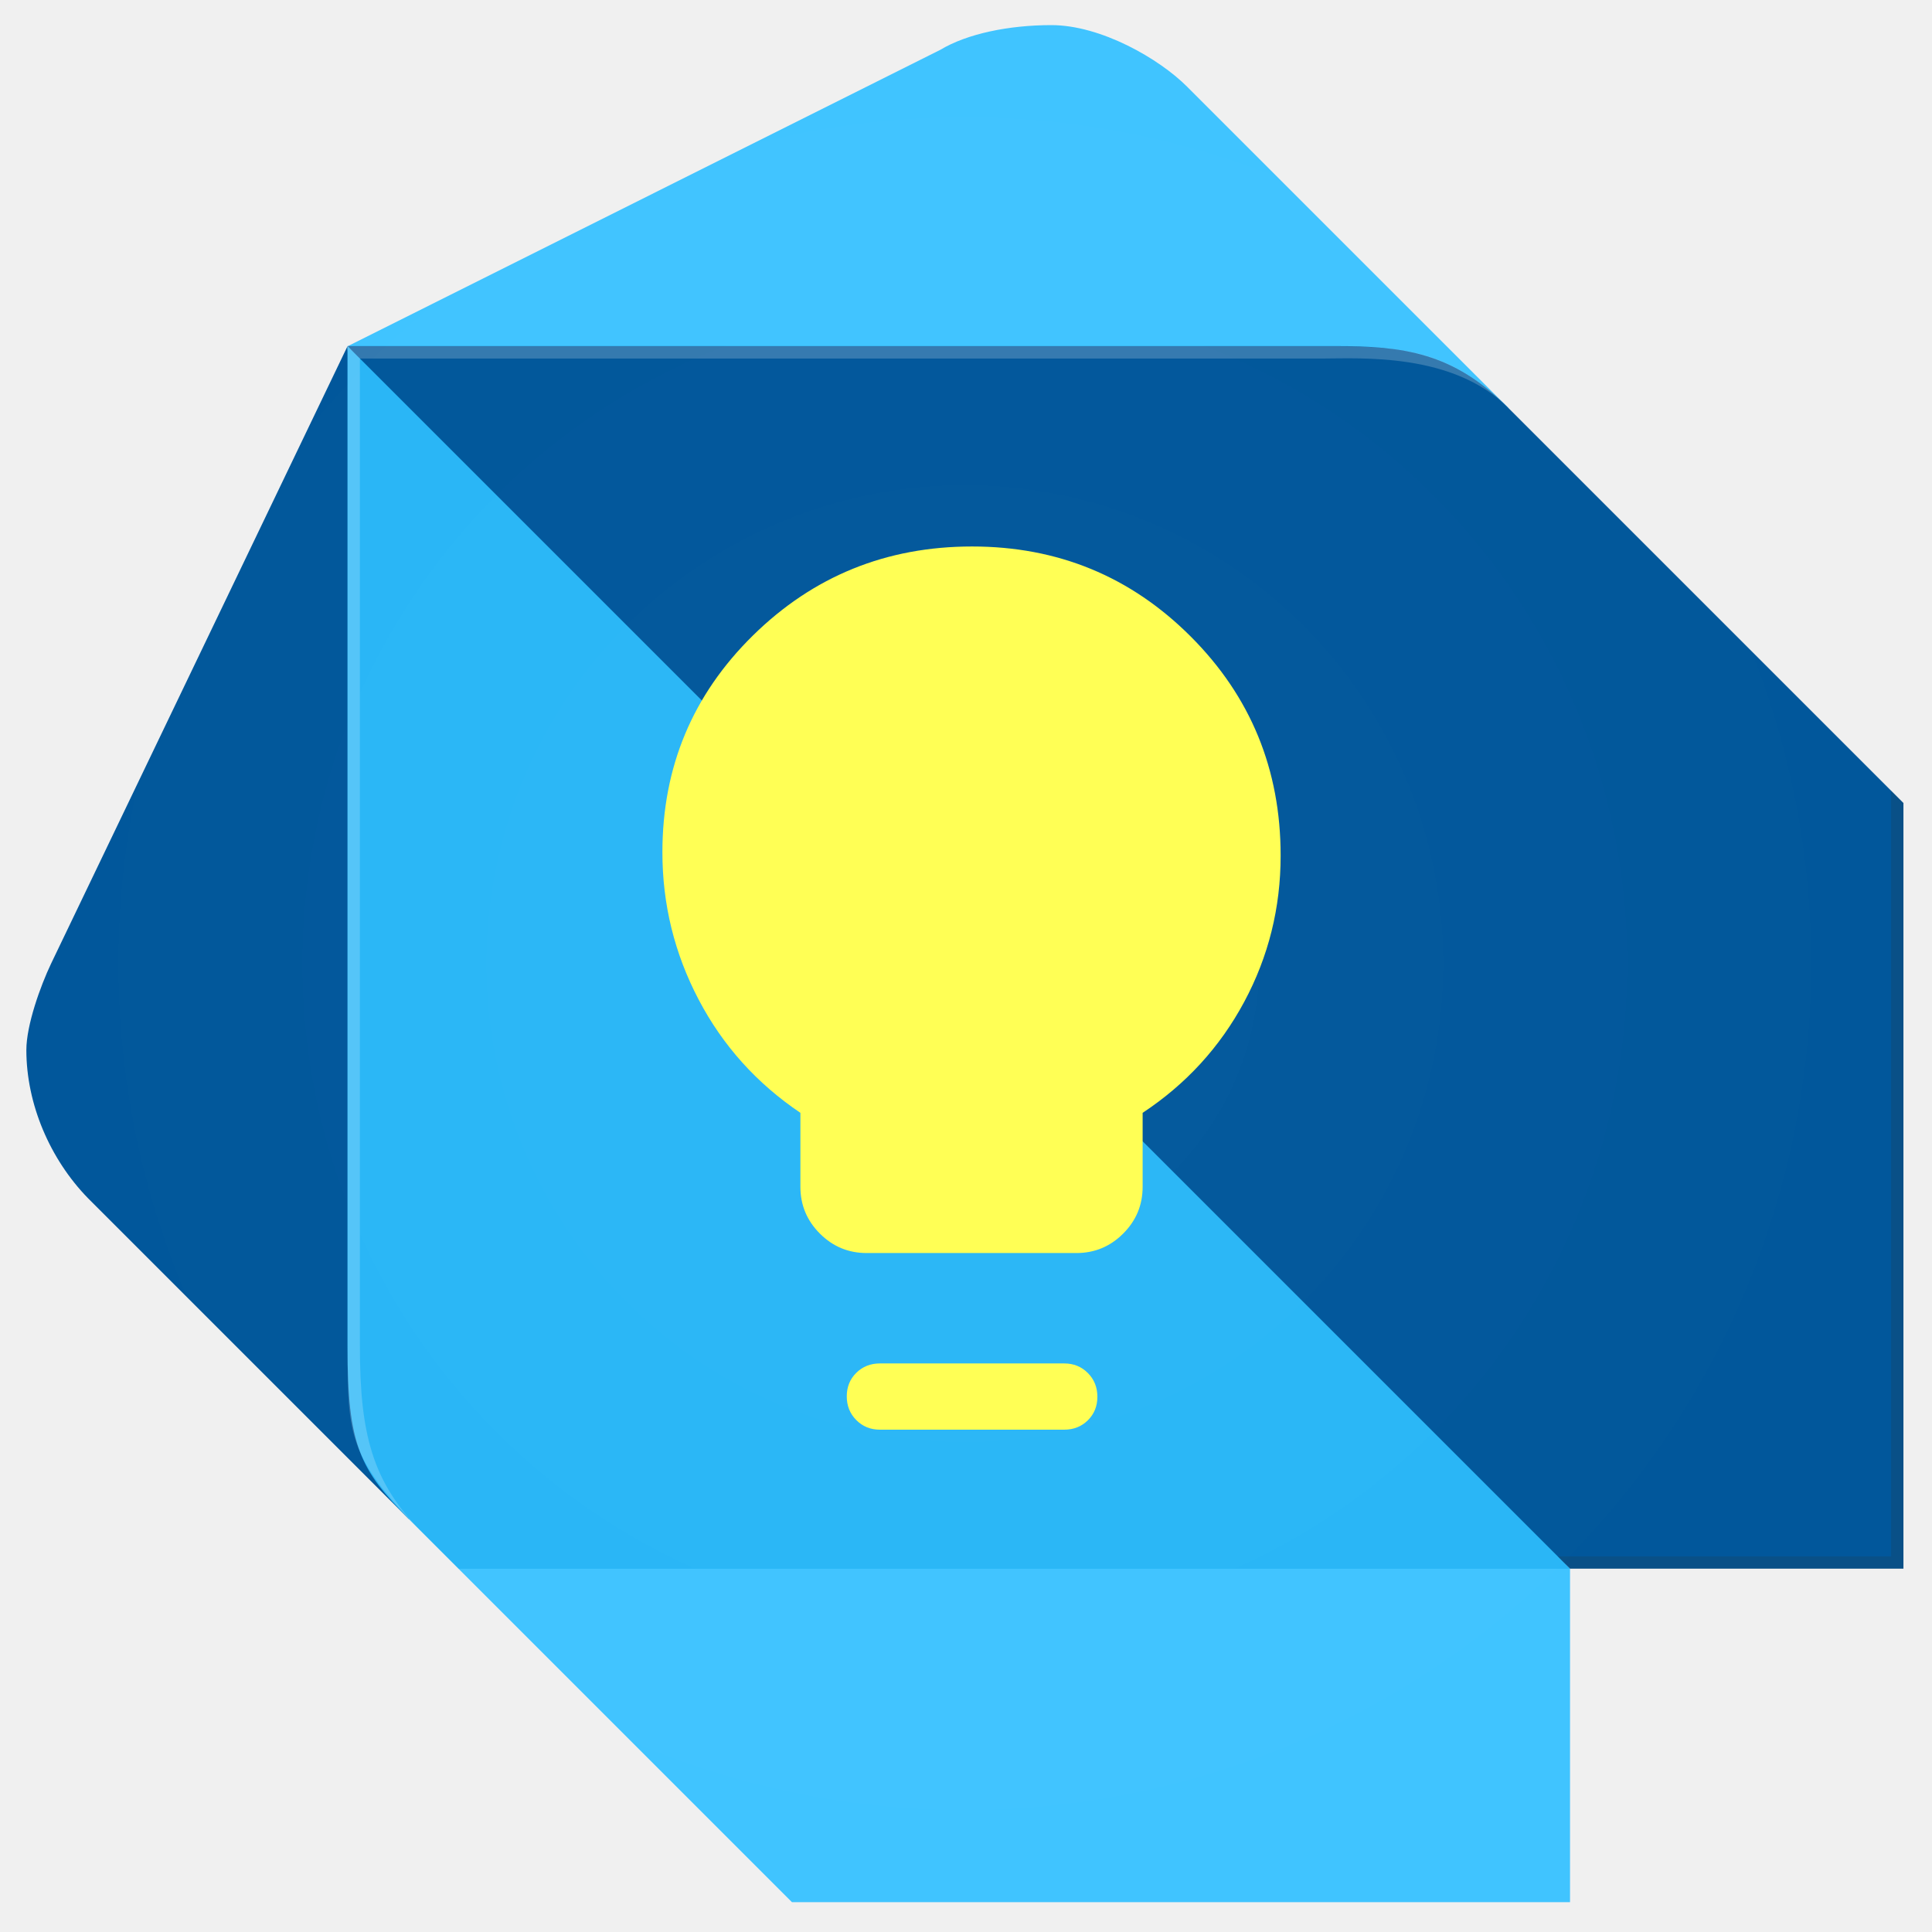
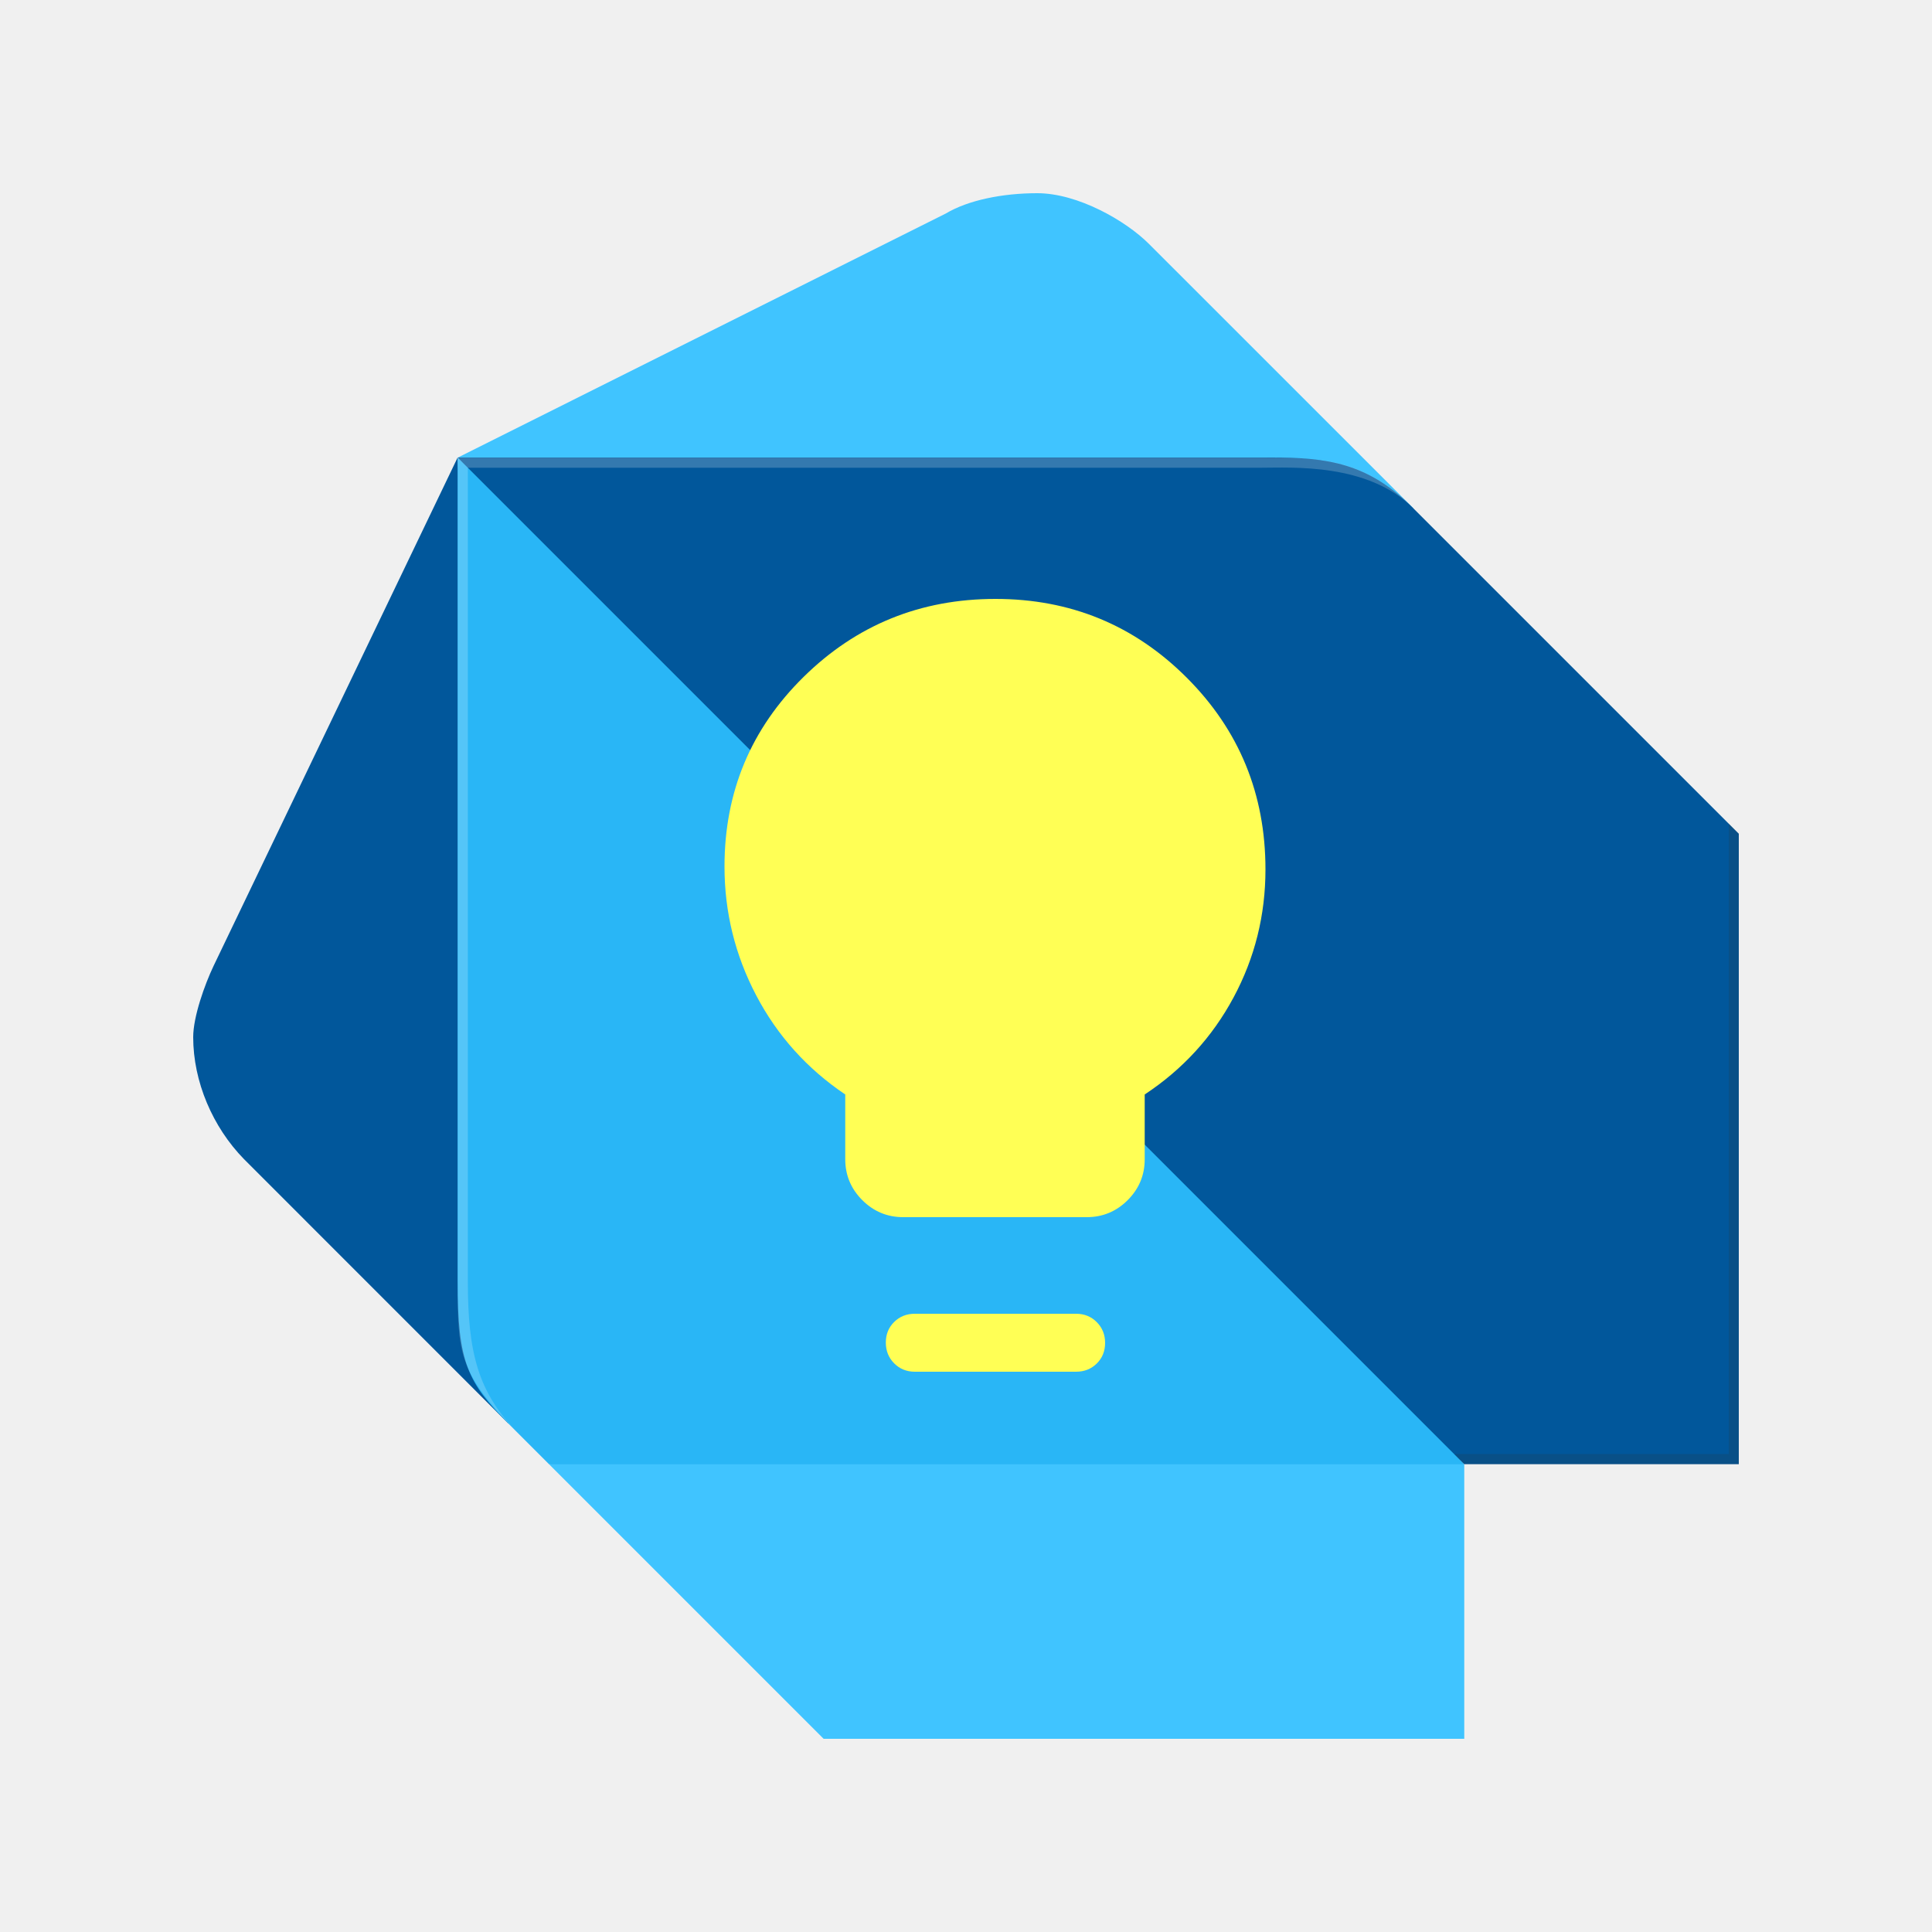
- <svg xmlns="http://www.w3.org/2000/svg" version="1.1" id="Layer_1" x="0px" y="0px" width="140px" height="140px" viewBox="0 0 140 140" xml:space="preserve">
-   <g transform="translate(-2.0,0.6)">
-     <path fill="#01579B" d="M31.65,109.5L8.38,86.23C5.62,83.4,3.91,79.4,3.91,75.49c0-1.81,1.02-4.64,1.79-6.26l21.48-44.74    L31.65,109.5z" />
-     <path fill="#40C4FF" d="M111.3,28.96L88.03,5.69C86,3.65,81.77,1.22,78.19,1.22c-3.08,0-6.1,0.62-8.05,1.79L27.19,24.49    L111.3,28.96z" />
-     <polygon fill="#40C4FF" points="59.39,137.24 115.77,137.24 115.77,113.08 73.71,99.65 35.23,113.08   " />
-     <path fill="#29B6F6" d="M27.18,96.97c0,7.18,0.9,8.94,4.47,12.53l3.58,3.58h80.54L76.4,68.34L27.18,24.49V96.97z" />
-     <path fill="#01579B" d="M98.77,24.48H27.18l88.59,88.59h24.16V57.59l-28.64-28.64C107.27,24.92,103.7,24.48,98.77,24.48z" />
-     <path opacity="0.2" fill="#FFFFFF" d="M32.55,110.39c-3.58-3.59-4.47-7.13-4.47-13.42V25.38    l-0.89-0.89v72.48C27.18,103.26,27.18,105,32.55,110.39l2.68,2.68l0,0L32.55,110.39z" />
-     <polygon opacity="0.2" fill="#263238" points="139.04,56.7 139.04,112.18 114.88,112.18    115.77,113.08 139.93,113.08 139.93,57.59   " />
-     <path opacity="0.2" fill="#FFFFFF" d="M111.3,28.96c-4.44-4.44-8.07-4.47-13.42-4.47H27.19l0.89,0.89    h69.8C100.55,25.38,107.29,24.93,111.3,28.96L111.3,28.96z" />
-     <radialGradient id="SVGID_1_" cx="71.915" cy="62.217" r="68" gradientTransform="matrix(1 0 0 -1 0 131.4443)" gradientUnits="userSpaceOnUse">
-       <stop offset="0" style="stop-color:#FFFFFF;stop-opacity:0.1" />
-       <stop offset="1" style="stop-color:#FFFFFF;stop-opacity:0" />
+ <svg xmlns="http://www.w3.org/2000/svg" width="40" height="40" viewBox="0 0 40 40" fill="none">
+   <path d="M10.526 29.474L5.052 23.999C4.402 23.334 4 22.393 4 21.473C4 21.047 4.24 20.381 4.421 20L9.474 9.474L10.526 29.474Z" fill="#01579B" />
+   <path d="M29.265 10.526L23.79 5.052C23.312 4.572 22.317 4 21.475 4C20.75 4 20.04 4.146 19.581 4.421L9.477 9.474L29.265 10.526Z" fill="#40C4FF" />
+   <path d="M17.052 36H30.316V30.316L20.421 27.157L11.368 30.316L17.052 36Z" fill="#40C4FF" />
+   <path d="M9.474 26.526C9.474 28.215 9.686 28.629 10.526 29.474L11.368 30.316H30.316L21.054 19.791L9.474 9.474V26.526Z" fill="#29B6F6" />
+   <path d="M26.317 9.472H9.474L30.316 30.314H36V17.262L29.262 10.524C28.316 9.576 27.477 9.472 26.317 9.472Z" fill="#01579B" />
+   <path opacity="0.2" d="M10.738 29.683C9.896 28.839 9.686 28.006 9.686 26.526V9.684L9.477 9.474V26.526C9.474 28.006 9.474 28.415 10.738 29.683L11.368 30.314L10.738 29.683Z" fill="white" />
+   <path opacity="0.2" d="M35.791 17.052V30.104H30.107L30.316 30.316H36V17.262L35.791 17.052Z" fill="#263238" />
+   <path opacity="0.2" d="M29.265 10.526C28.22 9.482 27.366 9.474 26.107 9.474H9.477L9.686 9.684H26.107C26.735 9.684 28.321 9.578 29.265 10.526Z" fill="white" />
+   <path opacity="0.2" d="M35.791 17.052L29.265 10.526L23.79 5.052C23.312 4.572 22.317 4 21.475 4C20.75 4 20.04 4.146 19.581 4.421L9.477 9.474L4.423 20C4.242 20.384 4.002 21.049 4.002 21.473C4.002 22.393 4.407 23.331 5.054 23.999L10.098 29.008C10.218 29.156 10.359 29.307 10.526 29.474L10.736 29.683L11.366 30.314L16.84 35.788L17.05 35.998H30.102H30.311V30.314H35.995V30.3V17.262L35.791 17.052Z" />
+   <path transform="translate(11,30) scale(0.02,0.02)" fill="#FFFF55" fill-rule="evenodd" d="M385-240q-24.75 0-42.37-17.63Q325-275.25 325-300v-67q-59.37-40.02-92.19-102.61Q200-532.2 200-603q0-115.75 82-196.37Q364-880 480.5-880t198 81.5Q760-717 760-600q0 71-33 132.5T635-367v67q0 24.75-17.62 42.37Q599.75-240 575-240H385Zm12 160q-12.75 0-21.37-8.68-8.63-8.67-8.63-21.5 0-12.82 8.63-21.32 8.62-8.5 21.37-8.5h167q12.75 0 21.38 8.68 8.62 8.67 8.62 21.5 0 12.82-8.62 21.32Q576.75-80 564-80H397Z" />
+   <defs>
+     <radialGradient id="paint0_radial" cx="0" cy="0" r="1" gradientTransform="translate(19.9989 19.9993) scale(15.9976)">
+       <stop stop-color="white" stop-opacity="0.1" />
+       <stop offset="1" stop-color="white" stop-opacity="0" />
    </radialGradient>
-     <path opacity="0.2" fill="url(#SVGID_1_)" d="M139.04,56.7L111.3,28.96L88.03,5.69    C86,3.65,81.77,1.22,78.19,1.22c-3.08,0-6.1,0.62-8.05,1.79L27.19,24.49L5.71,69.23c-0.77,1.63-1.79,4.46-1.79,6.26    c0,3.91,1.72,7.9,4.47,10.74l21.44,21.29c0.51,0.63,1.11,1.27,1.82,1.98l0.89,0.89l2.68,2.68l23.27,23.27l0.89,0.89h55.48h0.89    v-24.16h24.16v-0.06V57.59L139.04,56.7z" />
-   </g>
-   <path transform="translate(32,110) scale(0.08,0.08)" fill="#FFFF55" fill-rule="evenodd" d="M385-240q-24.75 0-42.37-17.63Q325-275.25 325-300v-67q-59.37-40.02-92.19-102.61Q200-532.2 200-603q0-115.75 82-196.37Q364-880 480.5-880t198 81.5Q760-717 760-600q0 71-33 132.5T635-367v67q0 24.75-17.62 42.37Q599.75-240 575-240H385Zm12 160q-12.75 0-21.37-8.68-8.63-8.67-8.63-21.5 0-12.82 8.63-21.32 8.62-8.5 21.37-8.5h167q12.75 0 21.38 8.68 8.62 8.67 8.62 21.5 0 12.82-8.62 21.32Q576.75-80 564-80H397Z" />
+   </defs>
</svg>
